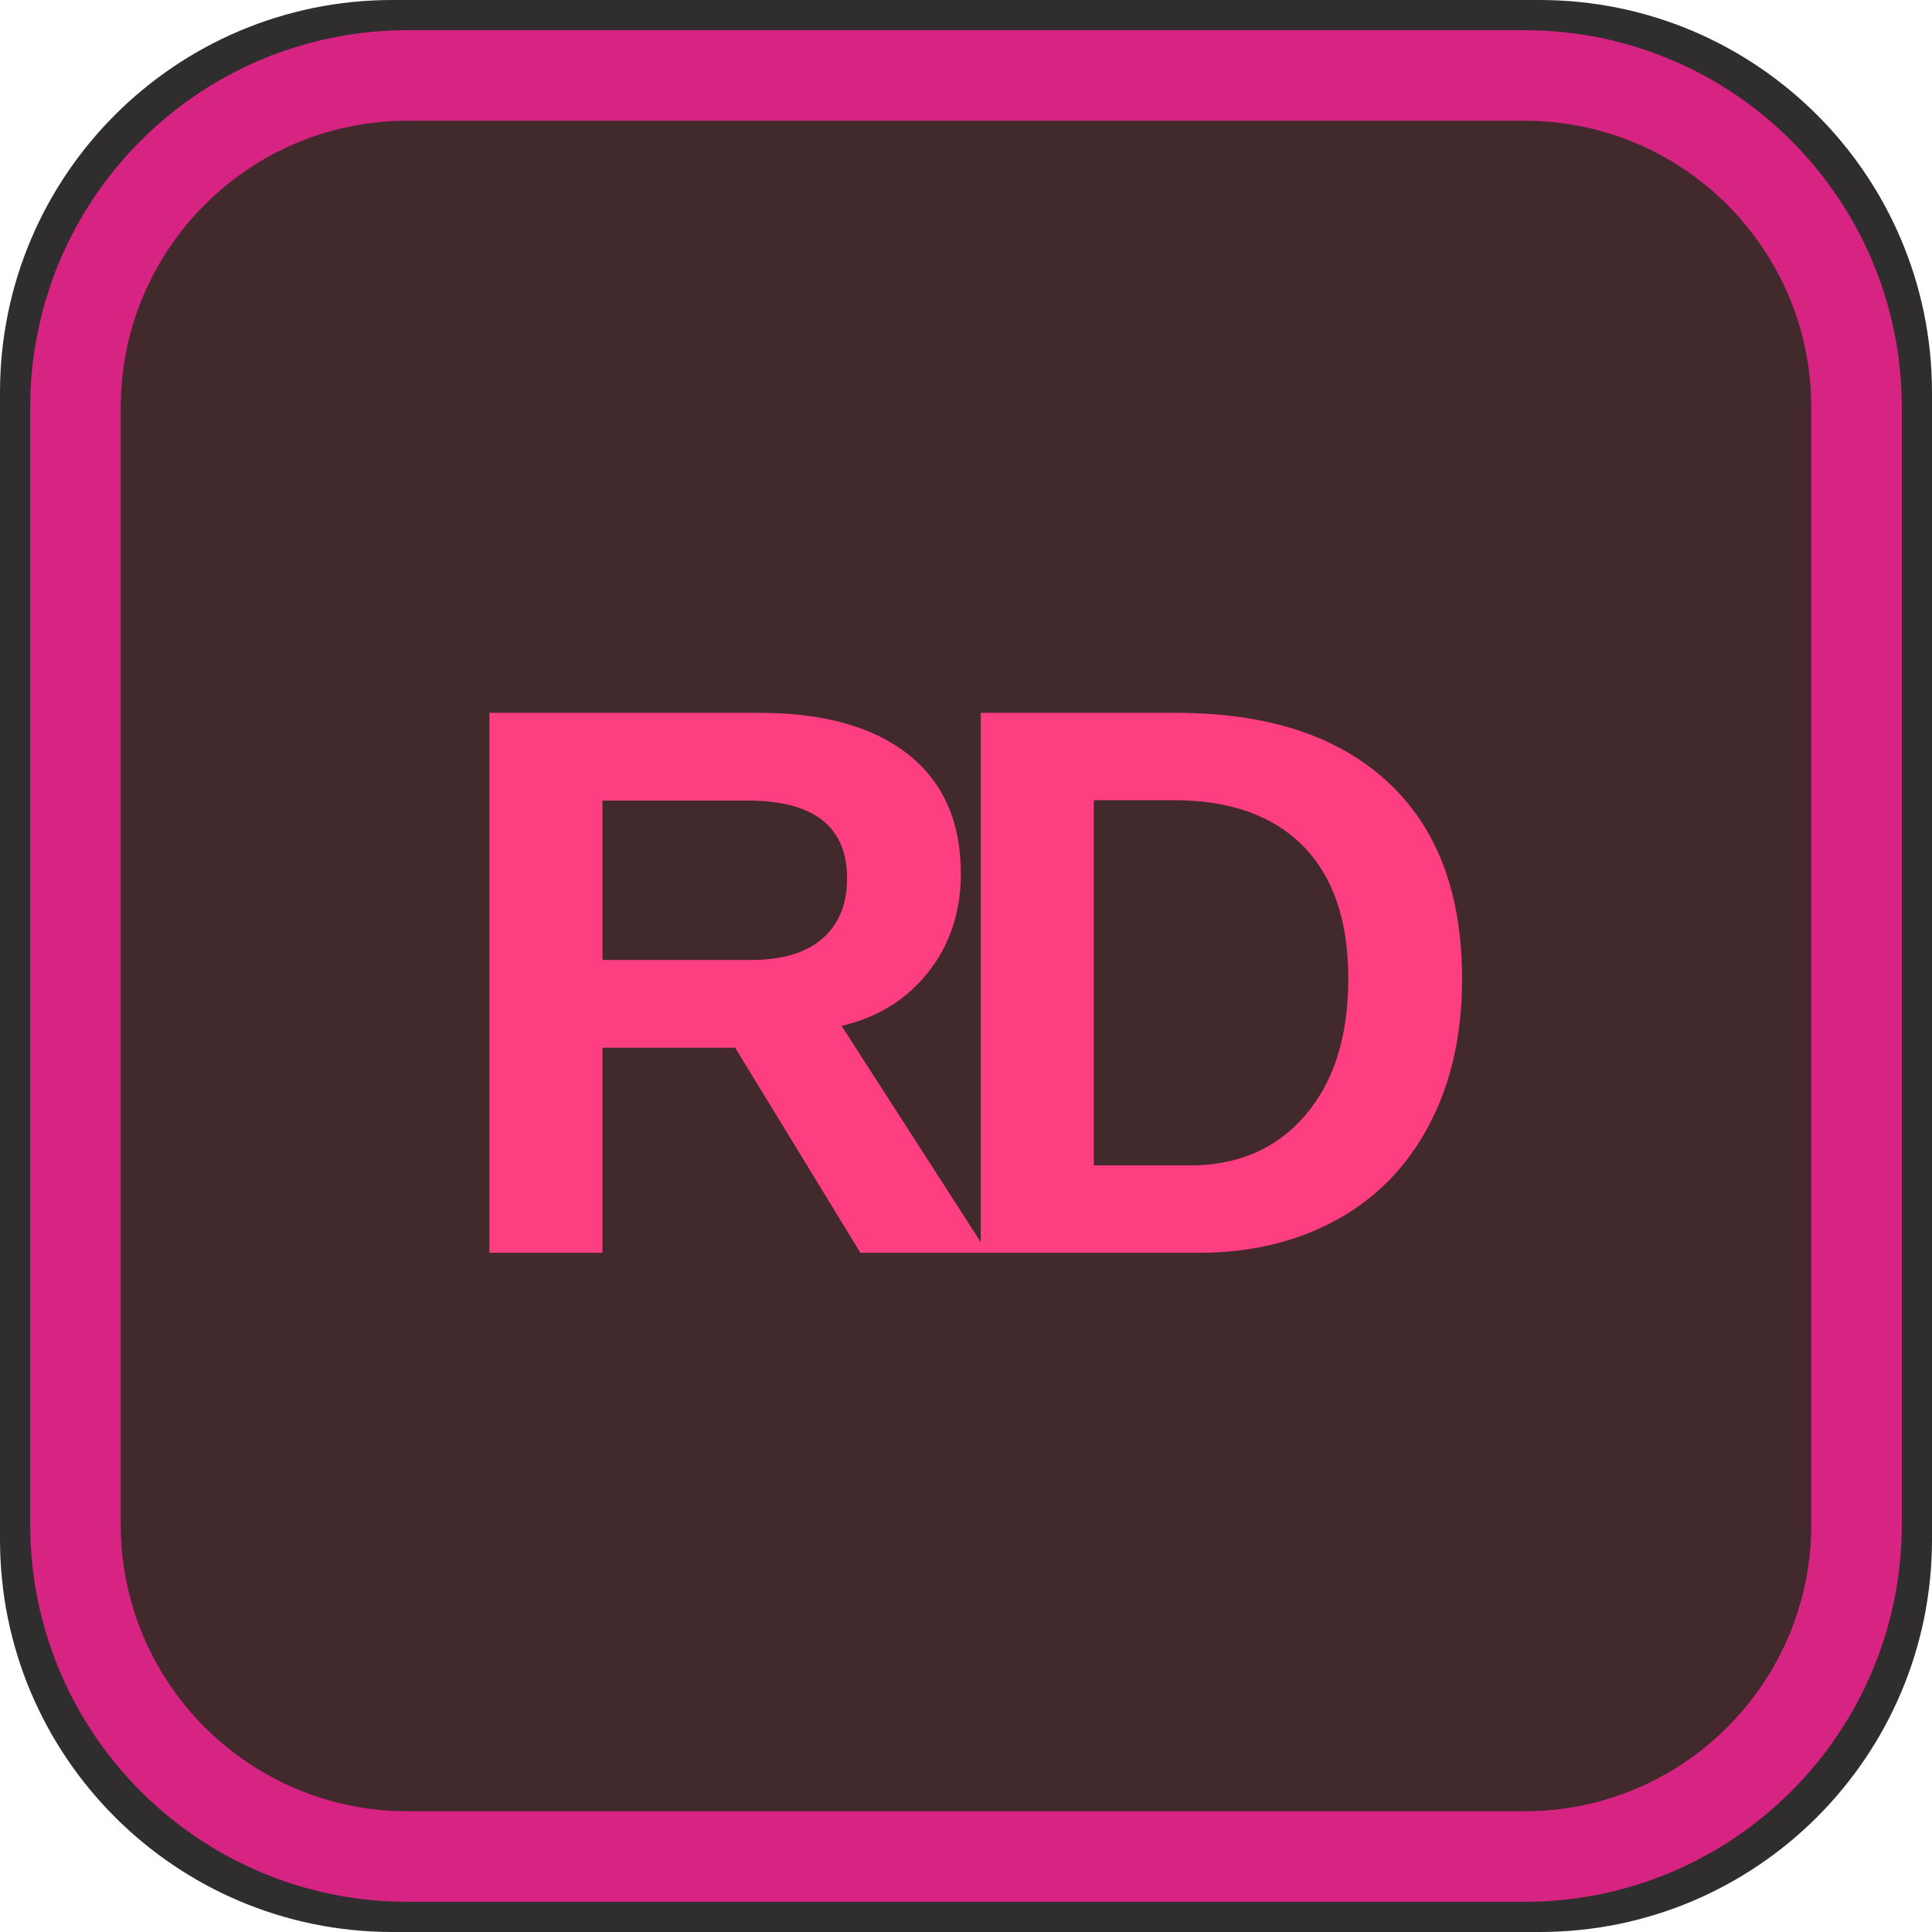
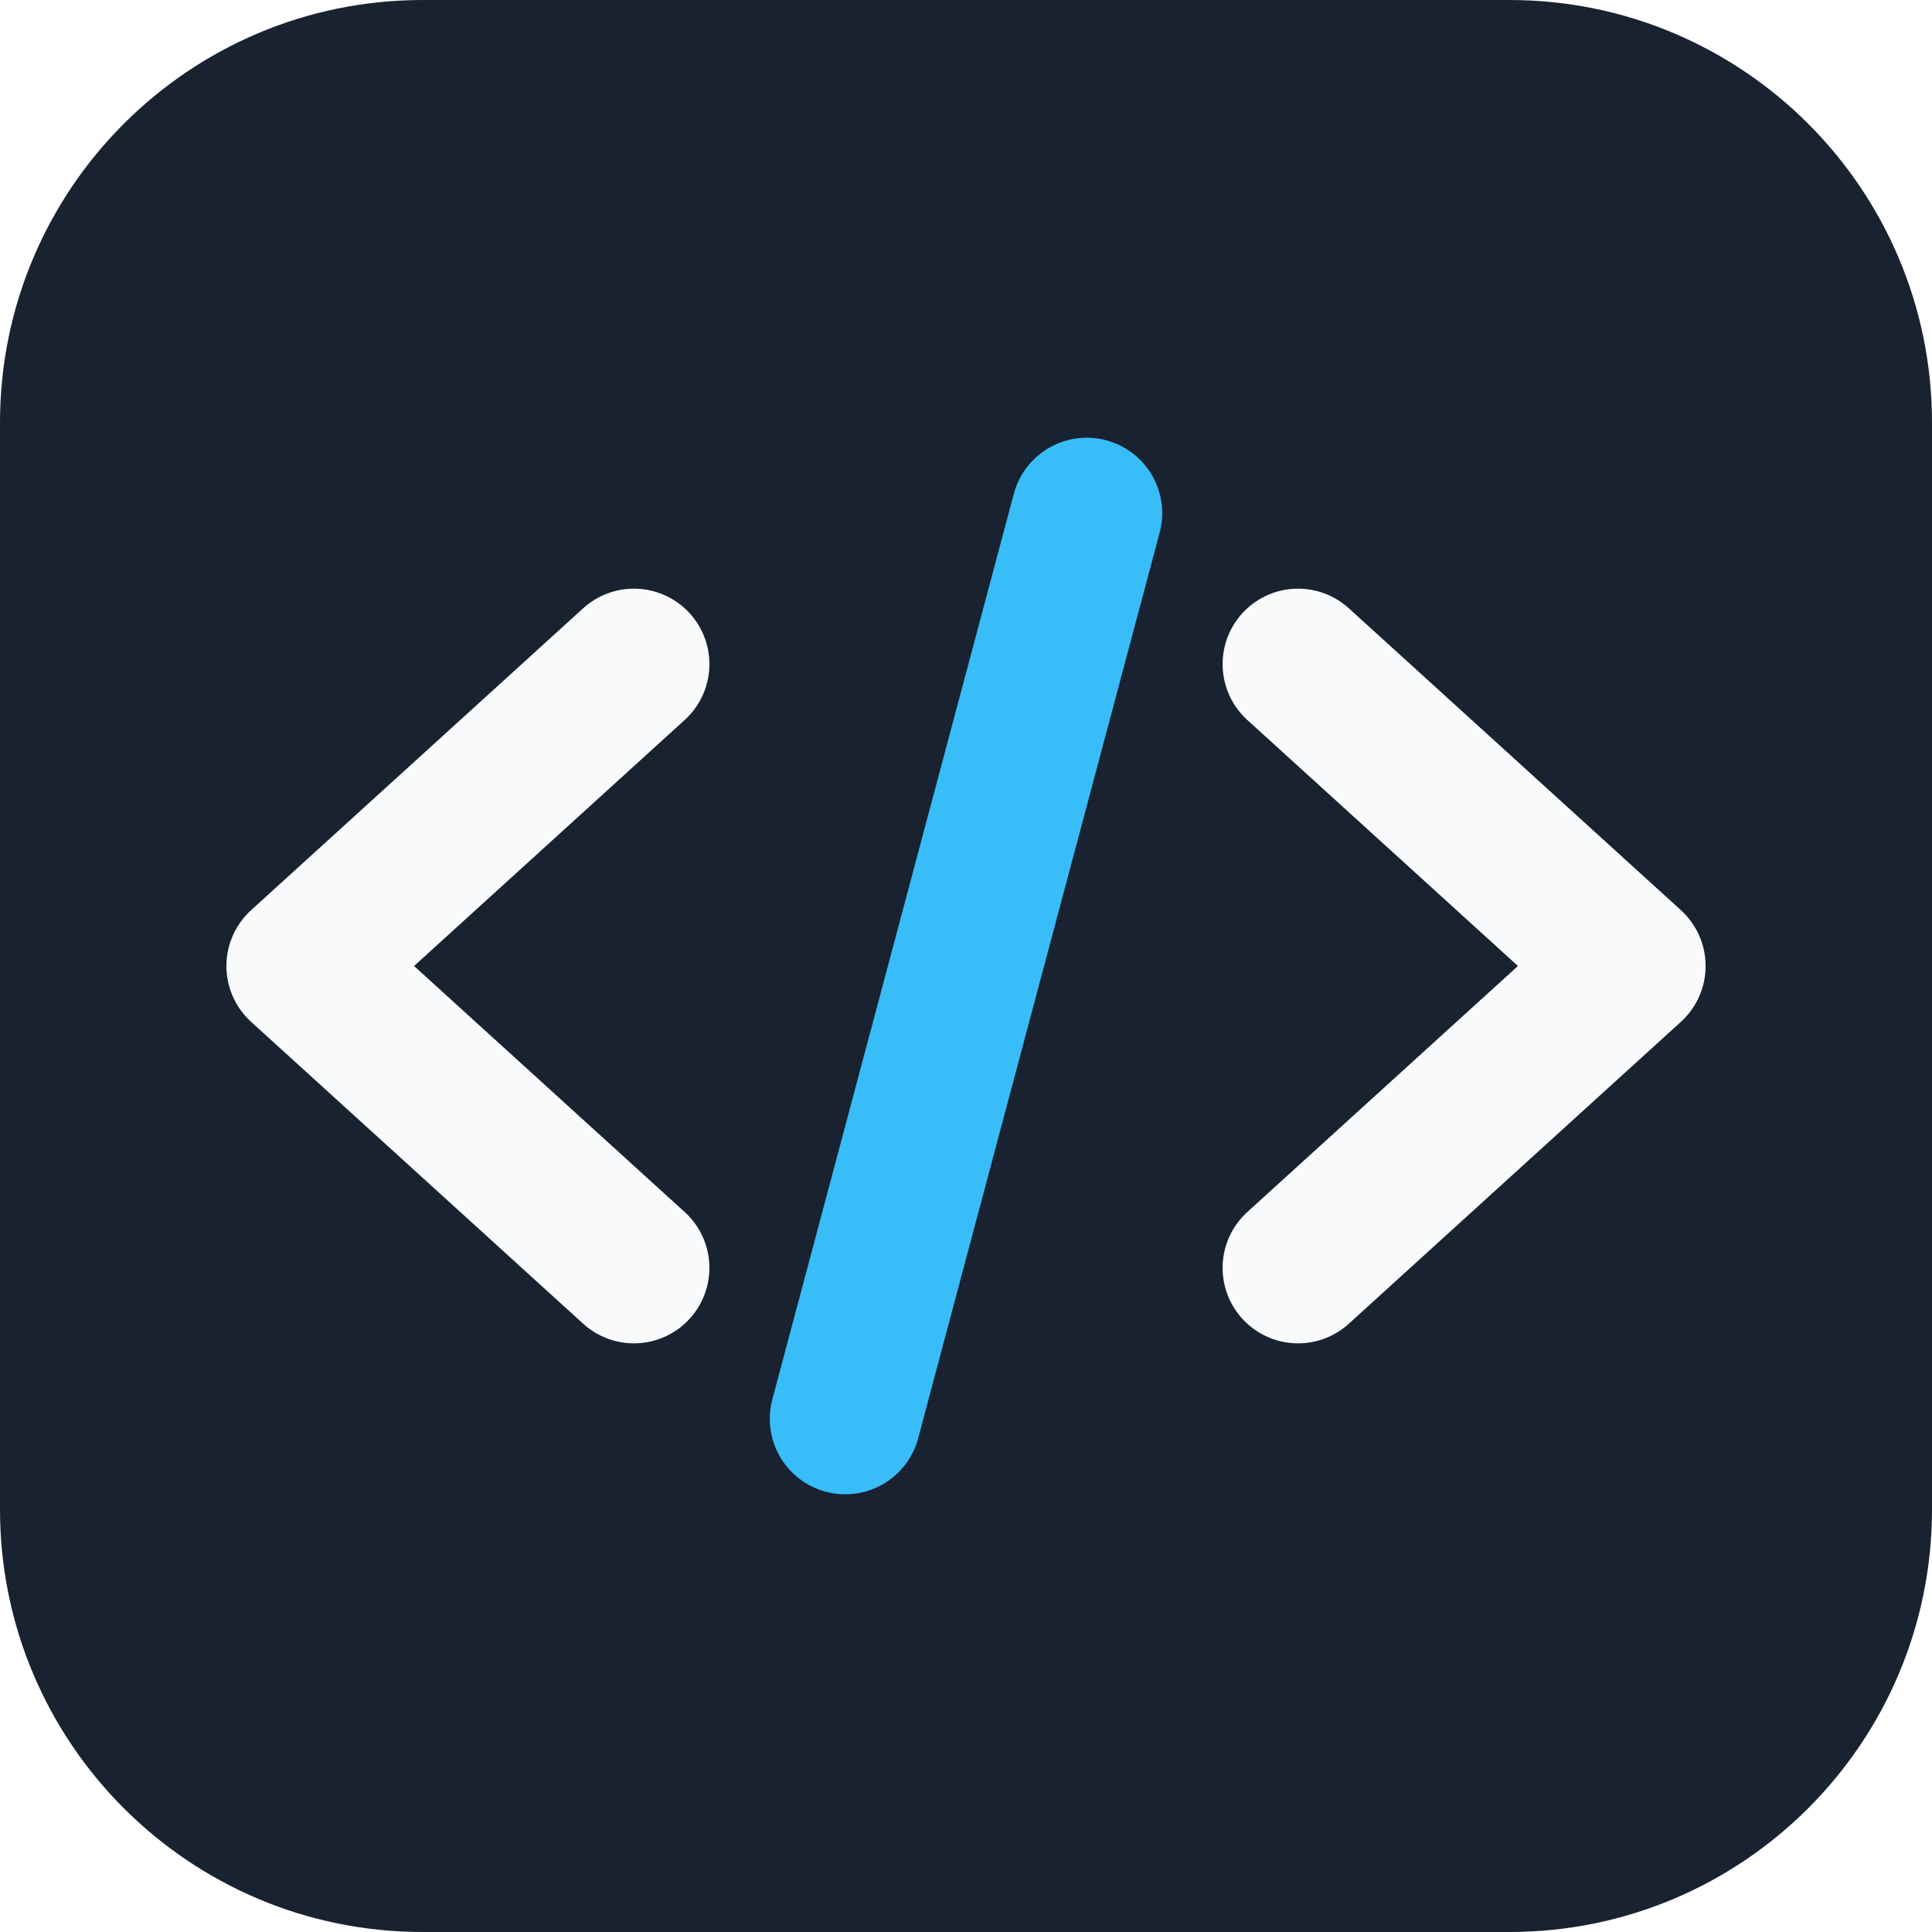
- <svg xmlns="http://www.w3.org/2000/svg" viewBox="0 0 256 256">
-   <rect width="256" height="256" rx="52" fill="#2f2d2e" />
-   <rect x="10" y="10" width="236" height="236" rx="44" fill="#41292c" stroke="#d72483" stroke-width="12" />
-   <text x="128" y="166" fill="#fd3e81" font-family="Arial, Helvetica, sans-serif" font-size="104" font-weight="700" letter-spacing="-10" text-anchor="middle">RD</text>
+ <svg xmlns="http://www.w3.org/2000/svg" viewBox="0 0 64 64">
+   <rect width="64" height="64" rx="14" fill="#182230" />
+   <g fill="none" stroke-linecap="round" stroke-linejoin="round" stroke-width="5">
+     <path d="m21 22-11 10 11 10m22-20 11 10-11 10" stroke="#f8fafc" />
+     <path d="m36 17-8 30" stroke="#38bdf8" />
+   </g>
</svg>
